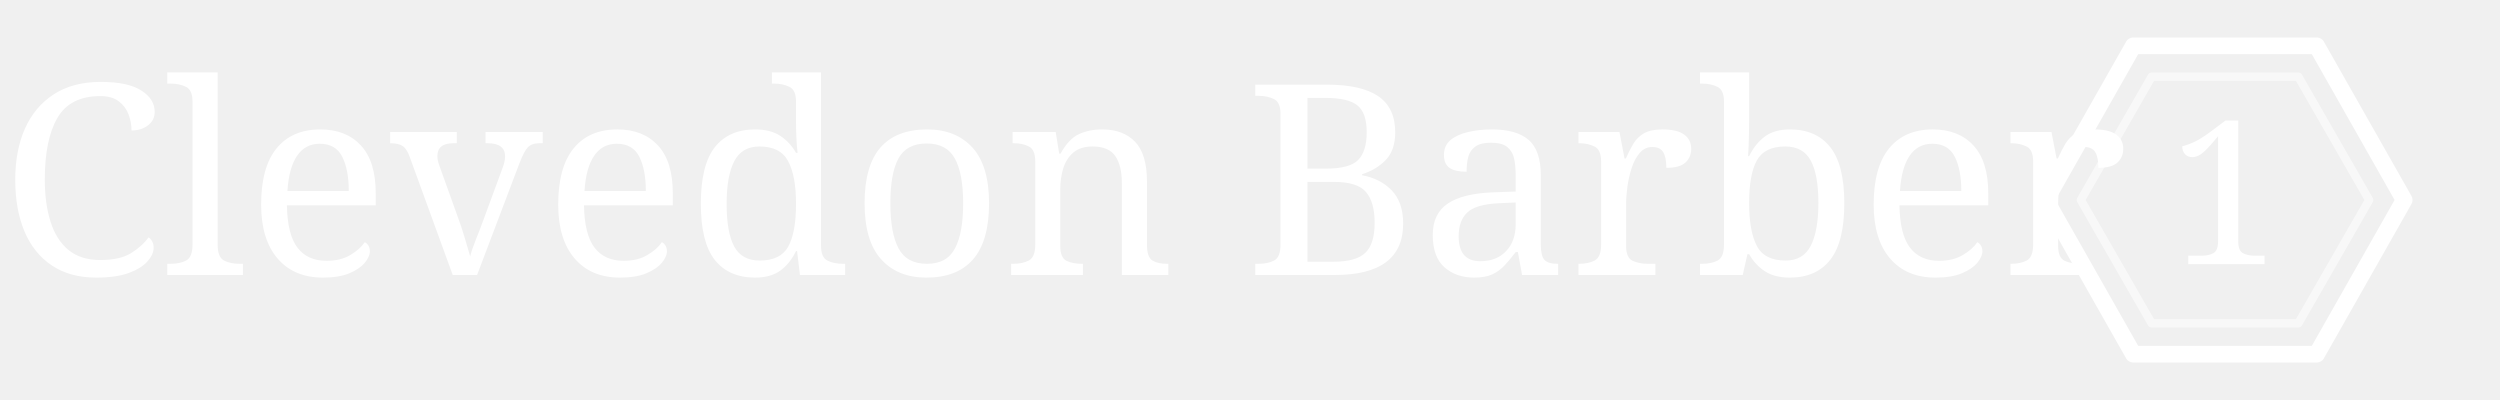
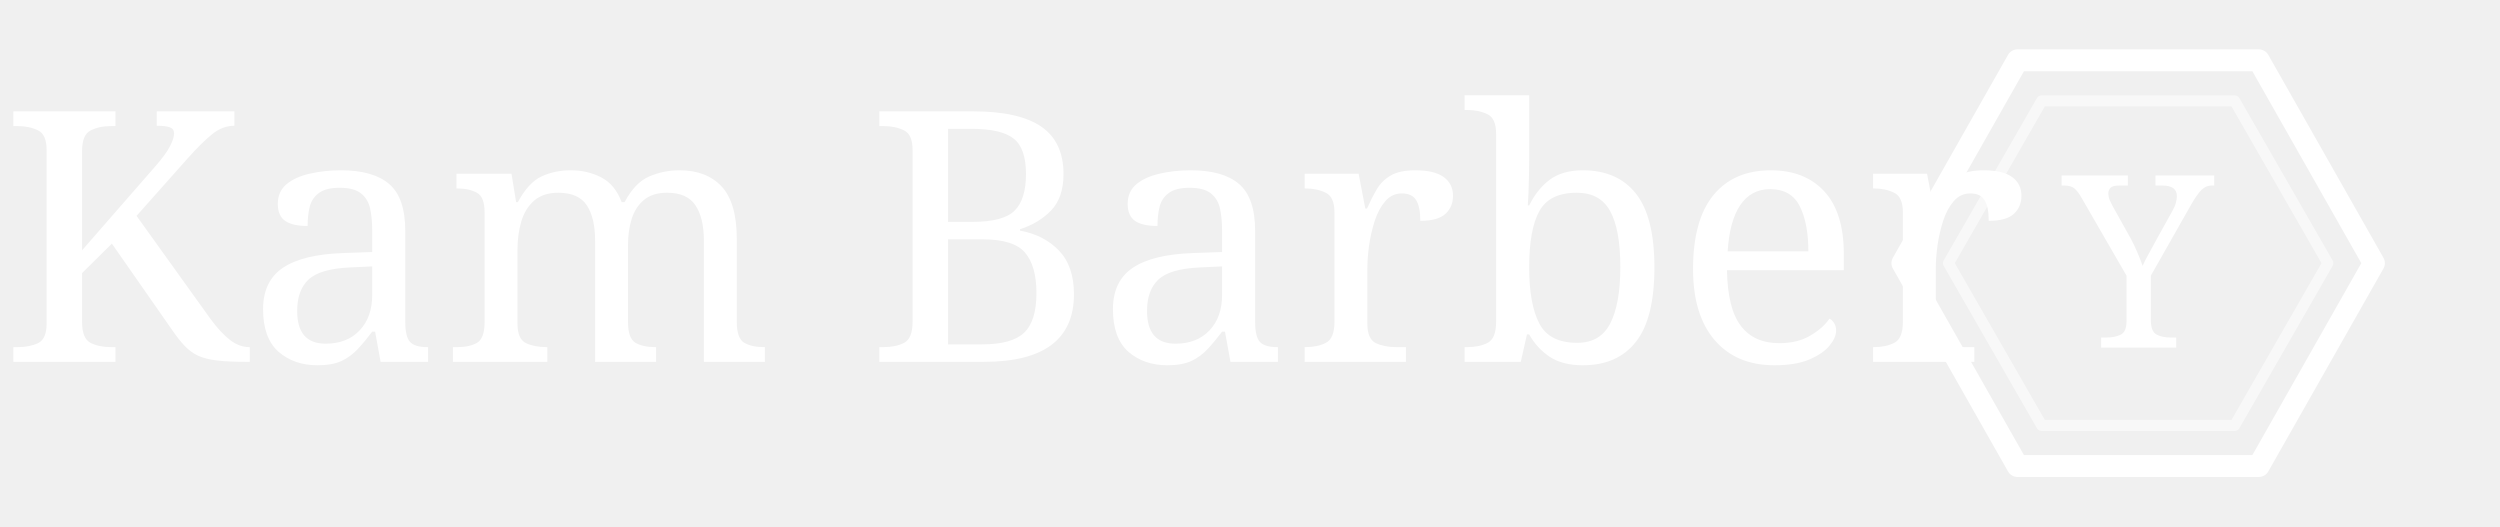
- <svg xmlns="http://www.w3.org/2000/svg" viewBox="0 0 300 48" fill="#FFFFFF">
-   <text x="0" y="33" font-family="'DM Serif Display', Georgia, serif" font-size="32">Clevedon Barber</text>
-   <g transform="translate(244 4)" fill="none" stroke="#FFFFFF" stroke-linejoin="round">
+ <svg xmlns="http://www.w3.org/2000/svg" viewBox="0 0 228 48" fill="#FFFFFF">
+   <text x="0" y="33" font-family="'DM Serif Display', Georgia, serif" font-size="32">Kam Barber</text>
+   <g transform="translate(172 4)" fill="none" stroke="#FFFFFF" stroke-linejoin="round">
    <path d="M12 1.5H34L44.5 20L34 38.5H12L1.5 20Z" stroke-width="2" />
    <path d="M14.2 5.2H31.8L40.3 20L31.8 34.8H14.2L5.7 20Z" stroke-width="1" opacity=".55" />
-     <text x="23" y="27.7" text-anchor="middle" font-family="'DM Serif Display', Georgia, serif" font-size="24" fill="#FFFFFF" stroke="none">1</text>
+     <text x="23" y="27.7" text-anchor="middle" font-family="'DM Serif Display', Georgia, serif" font-size="22" fill="#FFFFFF" stroke="none">Y</text>
  </g>
</svg>
